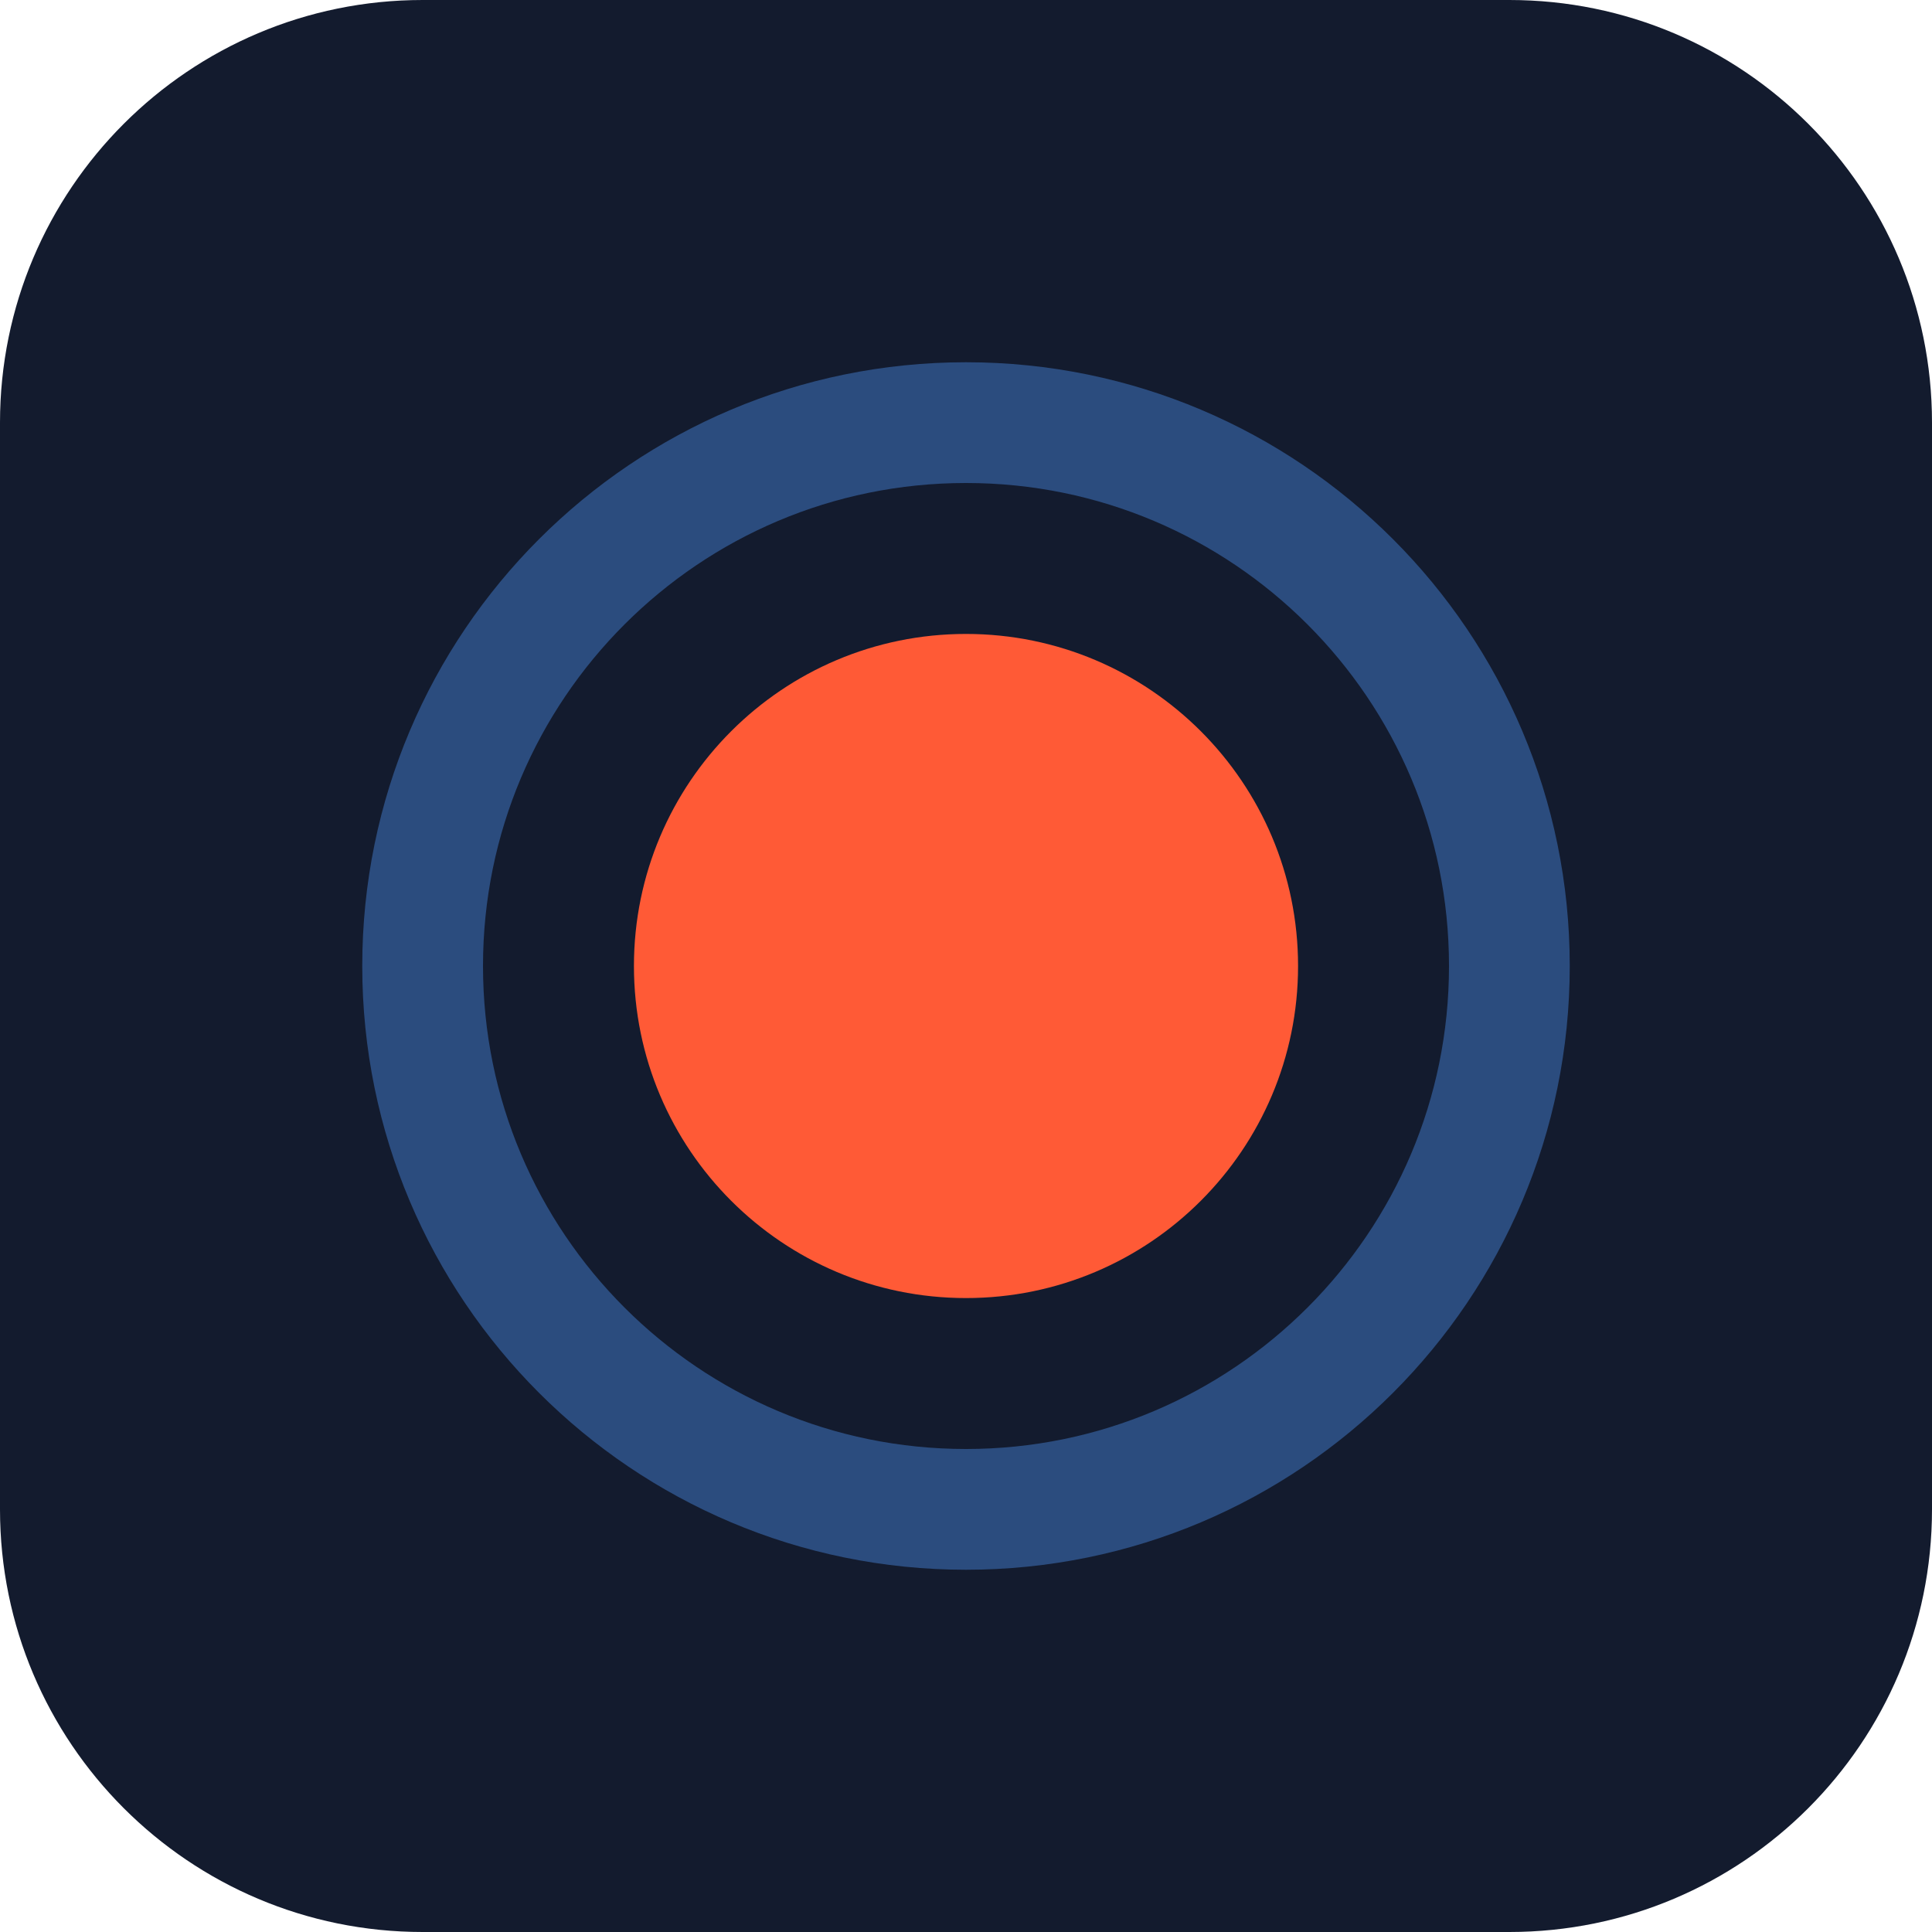
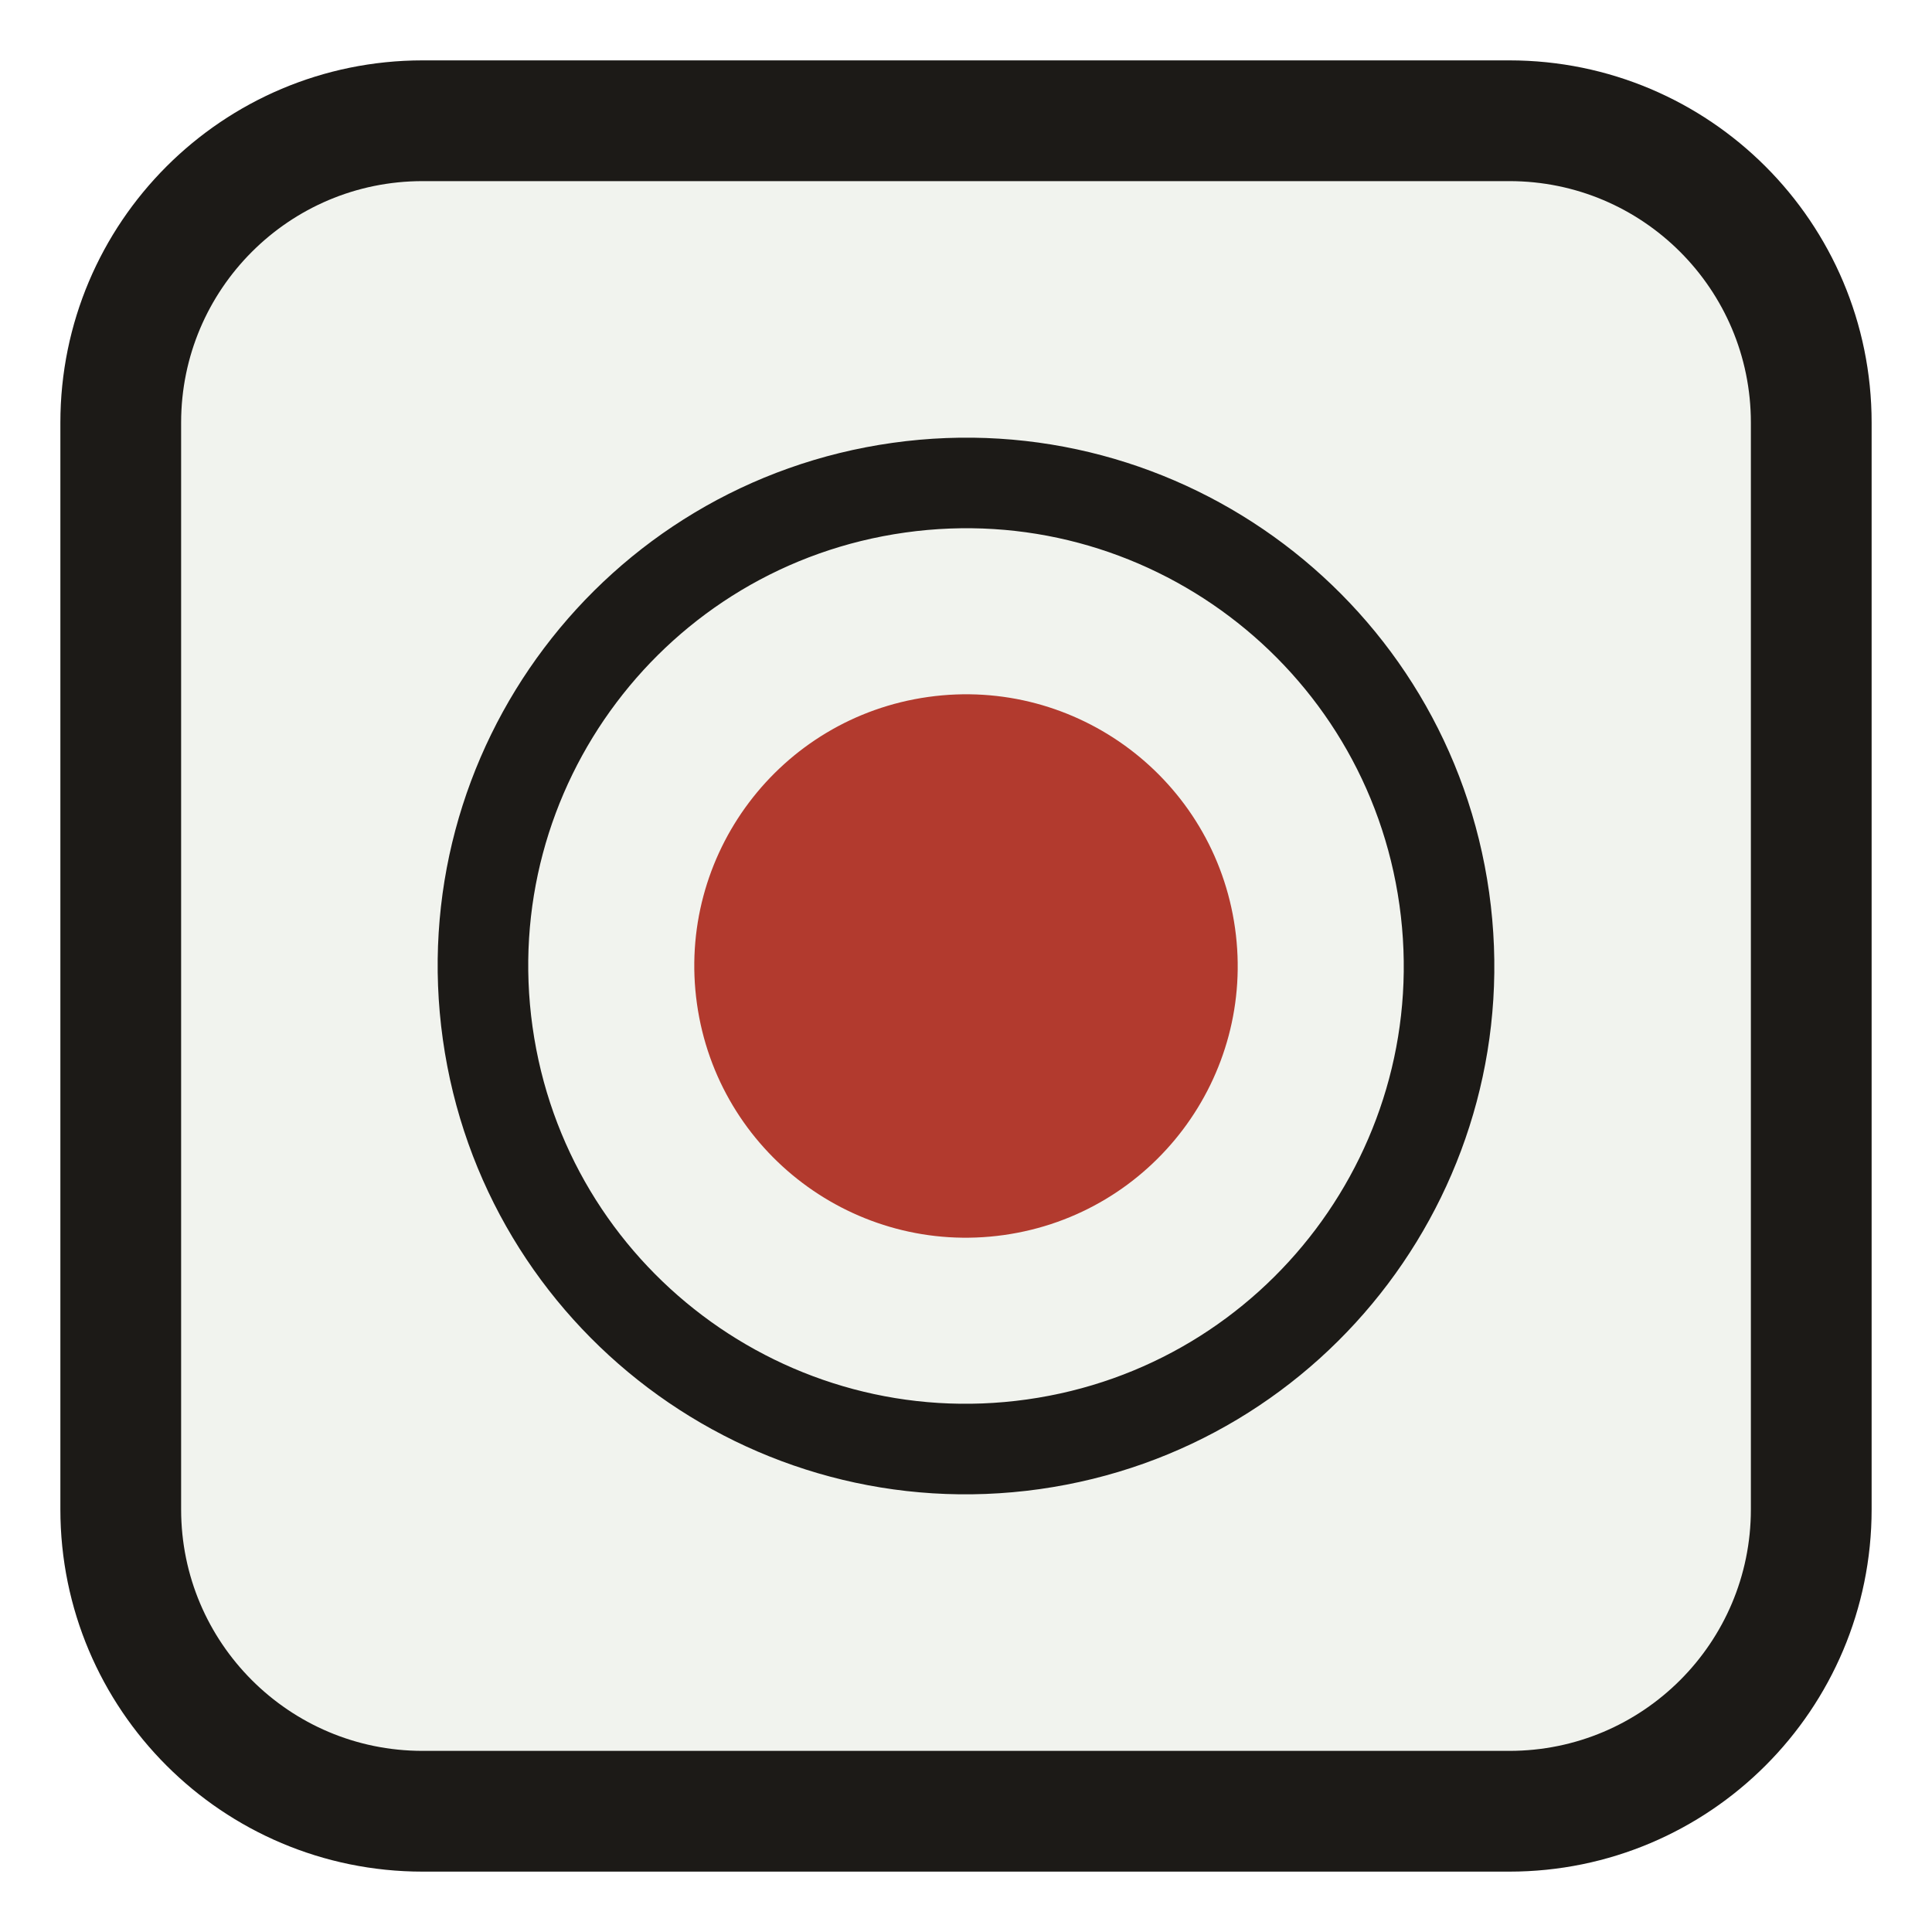
<svg xmlns="http://www.w3.org/2000/svg" viewBox="0 0 64 64">
-   <rect width="64" height="64" rx="14" fill="#131B2E" />
-   <circle cx="32" cy="32" r="11" fill="#FF5A36" />
-   <circle cx="32" cy="32" r="18" fill="none" stroke="#2B4C7E" stroke-width="4" />
+   <rect x="4" y="4" width="56" height="56" rx="10" fill="#F1F3EE" stroke="#1C1A17" stroke-width="4" />
+   <circle cx="32" cy="32" r="16" fill="none" stroke="#1C1A17" stroke-width="3" transform="rotate(-8 32 32)" />
+   <circle cx="32" cy="32" r="9" fill="#B23A2E" transform="rotate(-8 32 32)" />
</svg>
